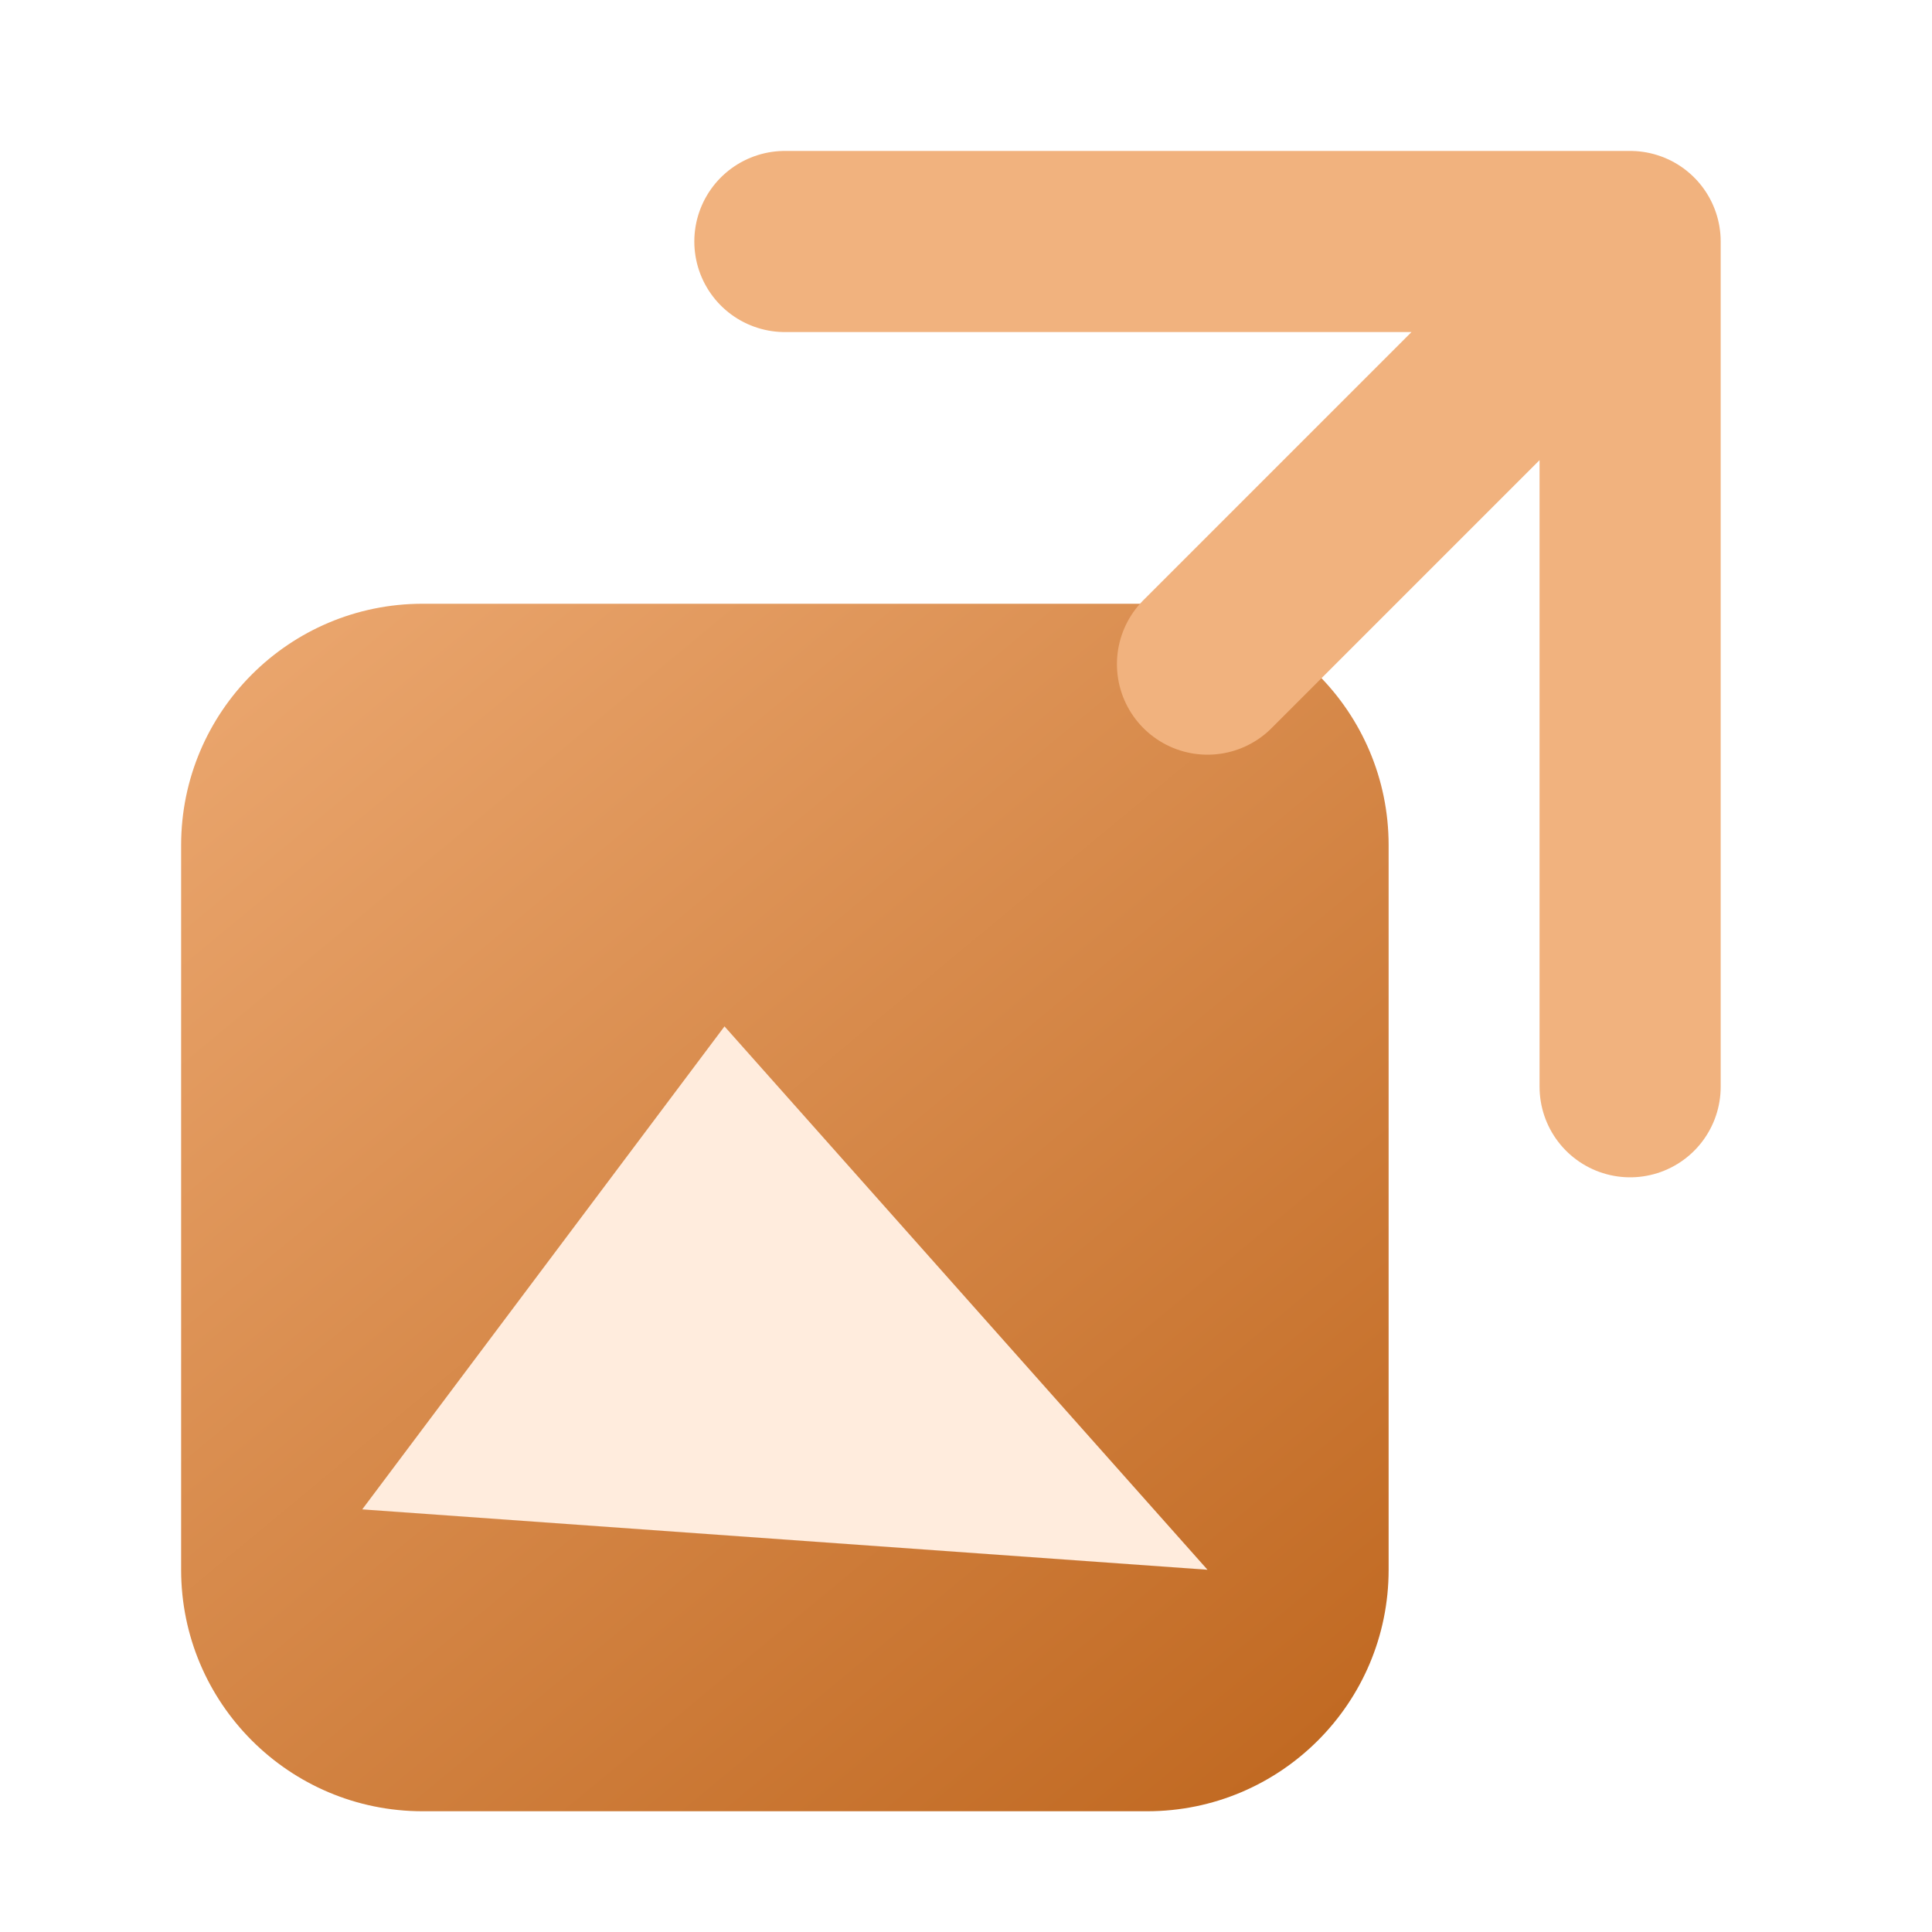
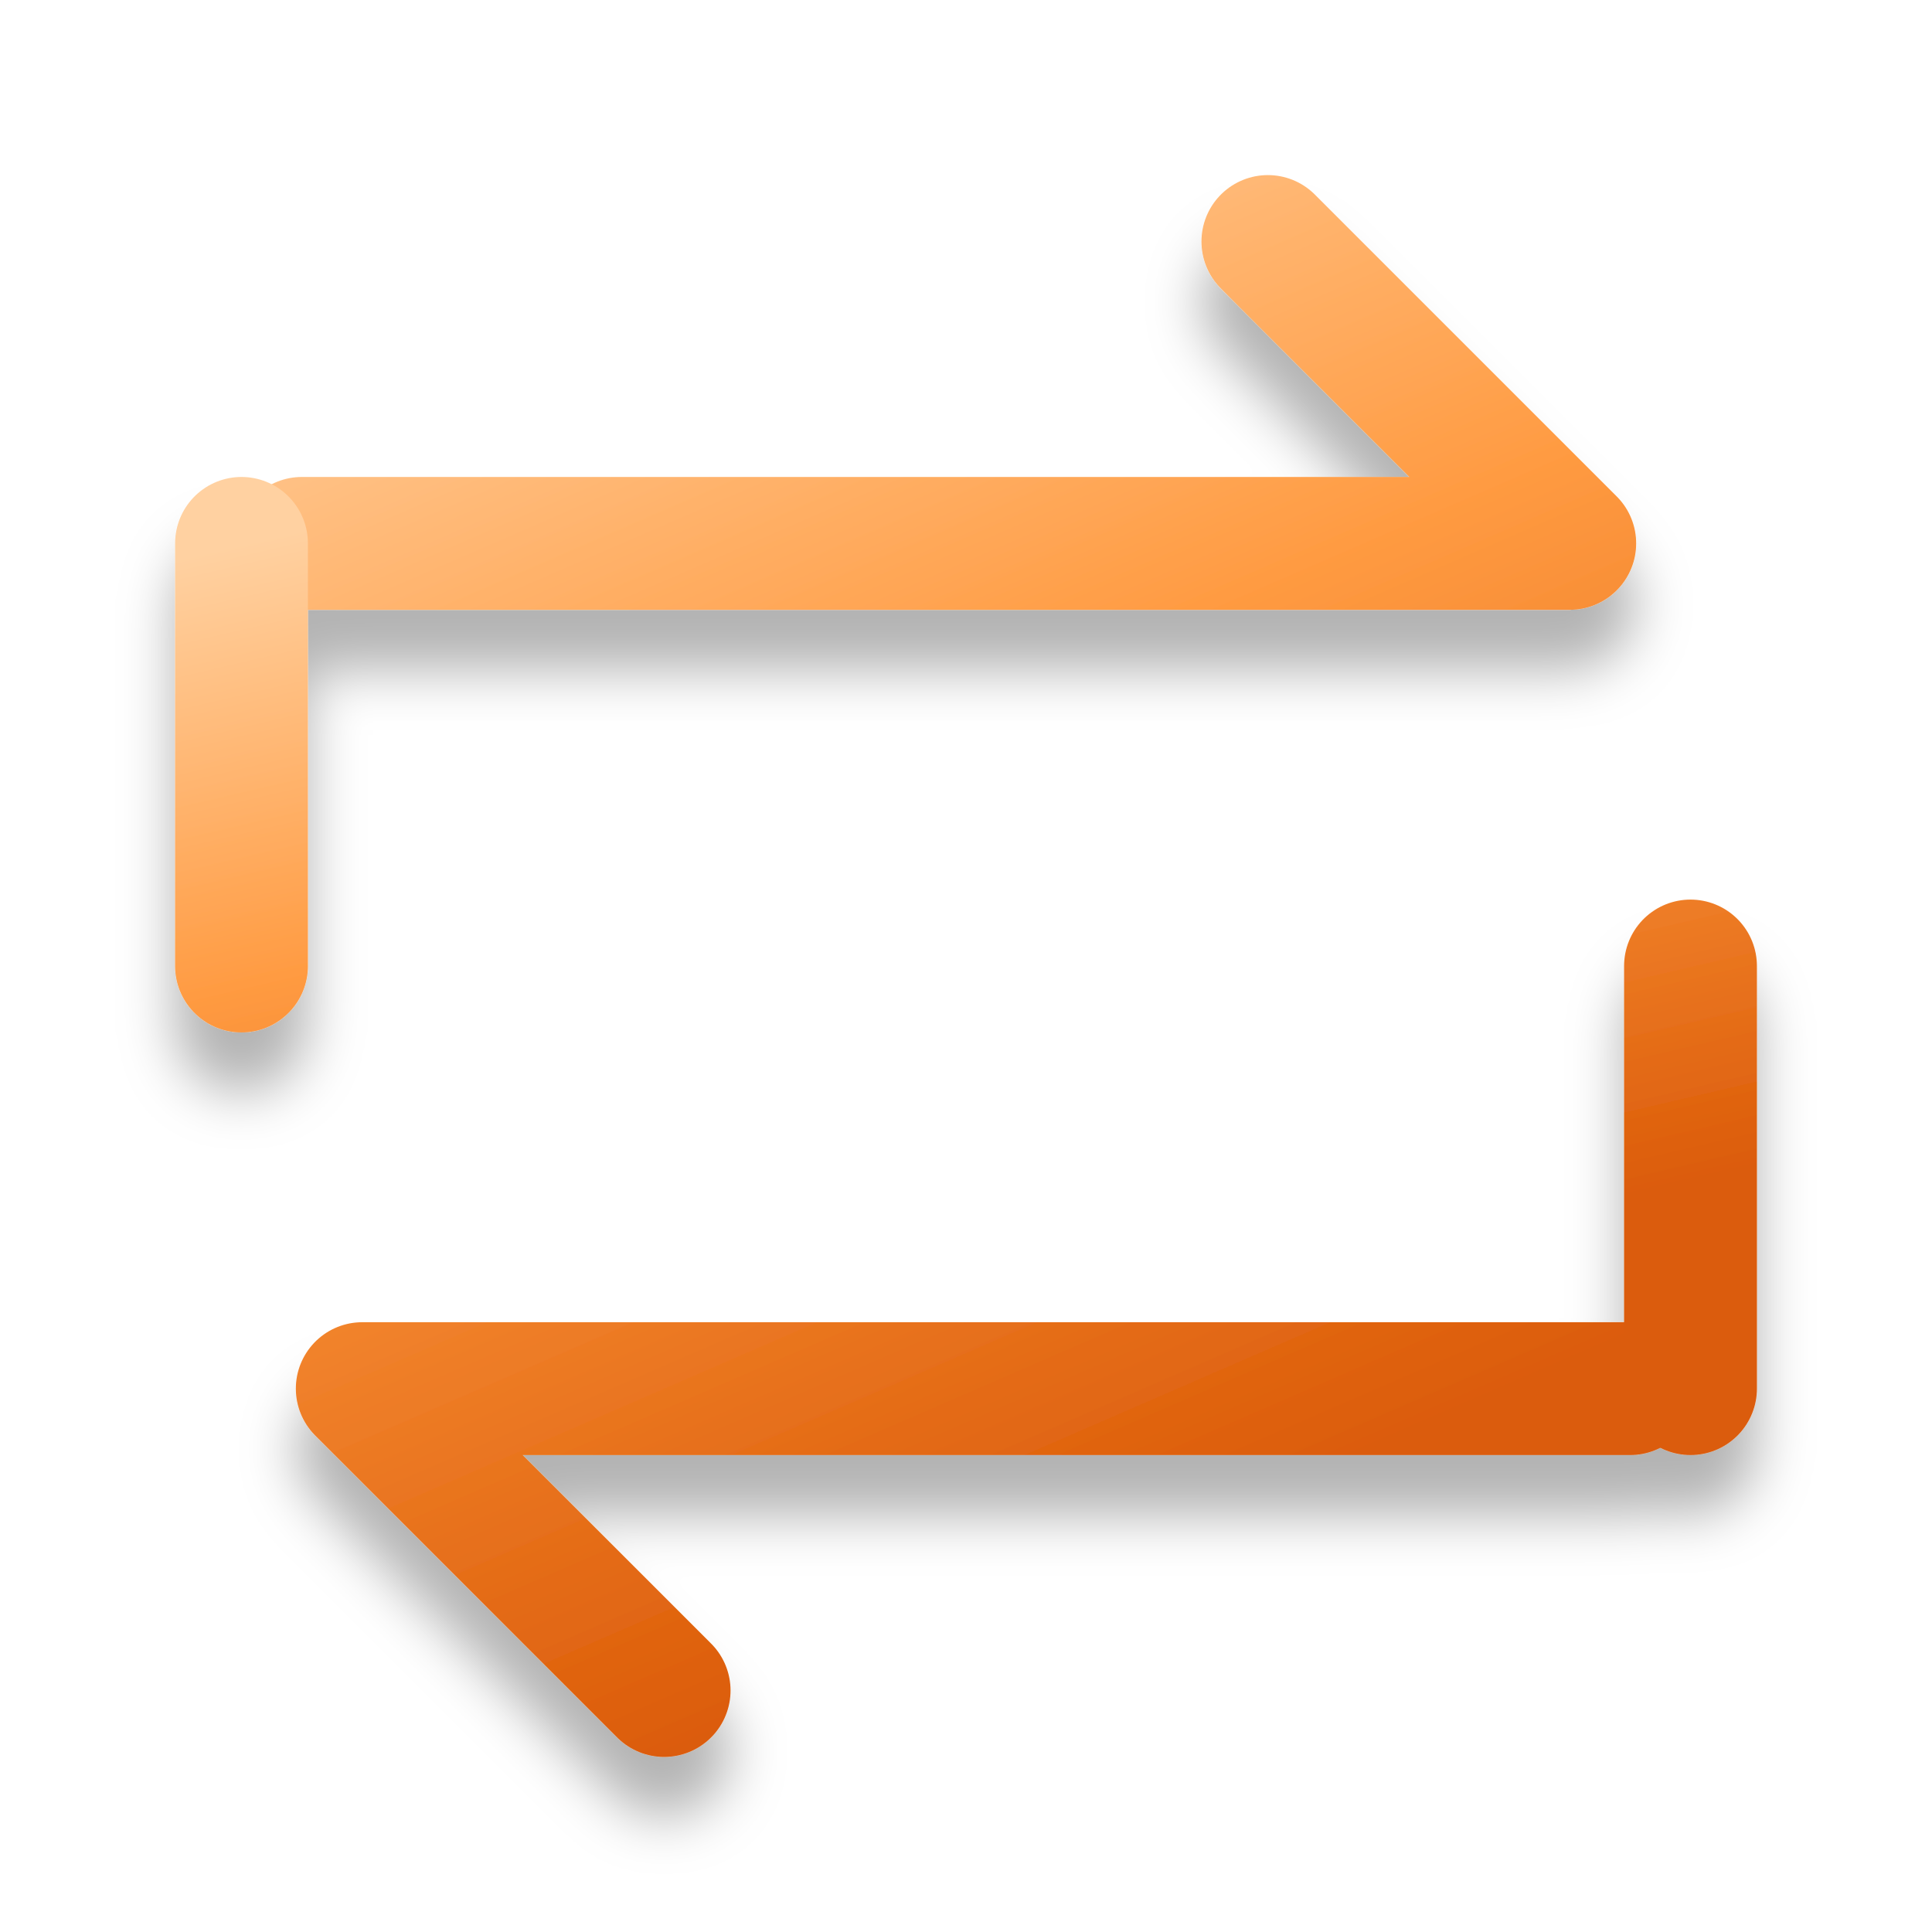
<svg xmlns="http://www.w3.org/2000/svg" width="32" height="32" viewBox="0 0 32 32">
  <defs>
-     <linearGradient id="g" x1="3" y1="2" x2="27" y2="31" gradientUnits="userSpaceOnUse">
-       <stop stop-color="#f6b783" />
-       <stop offset="1" stop-color="#b95e14" />
+     <linearGradient id="edge" x1="0" y1="0" x2="0.4" y2="1">
+       <stop stop-color="#ffd1a1" />
+       <stop offset=".45" stop-color="#ff9b42" />
+       <stop offset="1" stop-color="#db5b08" />
    </linearGradient>
+     <linearGradient id="orange" x1="0" y1="0" x2=".3" y2="1">
+       <stop stop-color="#ffca83" />
+       <stop offset=".42" stop-color="#ff922b" />
+       <stop offset="1" stop-color="#d74d00" />
+     </linearGradient>
+     <linearGradient id="body" x1="0" y1="0" x2=".4" y2="1">
+       <stop stop-color="#55585e" />
+       <stop offset=".48" stop-color="#303339" />
+       <stop offset="1" stop-color="#171a1e" />
+     </linearGradient>
+     <filter id="shadow" x="-20%" y="-20%" width="150%" height="160%">
+       <feDropShadow dx="0" dy="1" stdDeviation=".45" flood-color="#000000" flood-opacity=".3" />
+     </filter>
  </defs>
-   <rect x="3" y="10" width="20" height="20" rx="4" fill="url(#g)" />
-   <path d="m6 25 6-8 8 9" fill="#ffecdd" />
-   <path d="M13 4h14v14M20 11l7-7" stroke="#f1b27e" stroke-width="3" stroke-linecap="round" stroke-linejoin="round" fill="none" />
+   <g filter="url(#shadow)" fill="none" stroke="url(#edge)" stroke-width="2.2" stroke-linecap="round" stroke-linejoin="round">
+     <path d="M5 9h21l-5-5M27 23H6l5 5" />
+     <path d="M4 9v7M28 23v-7" />
+   </g>
</svg>
